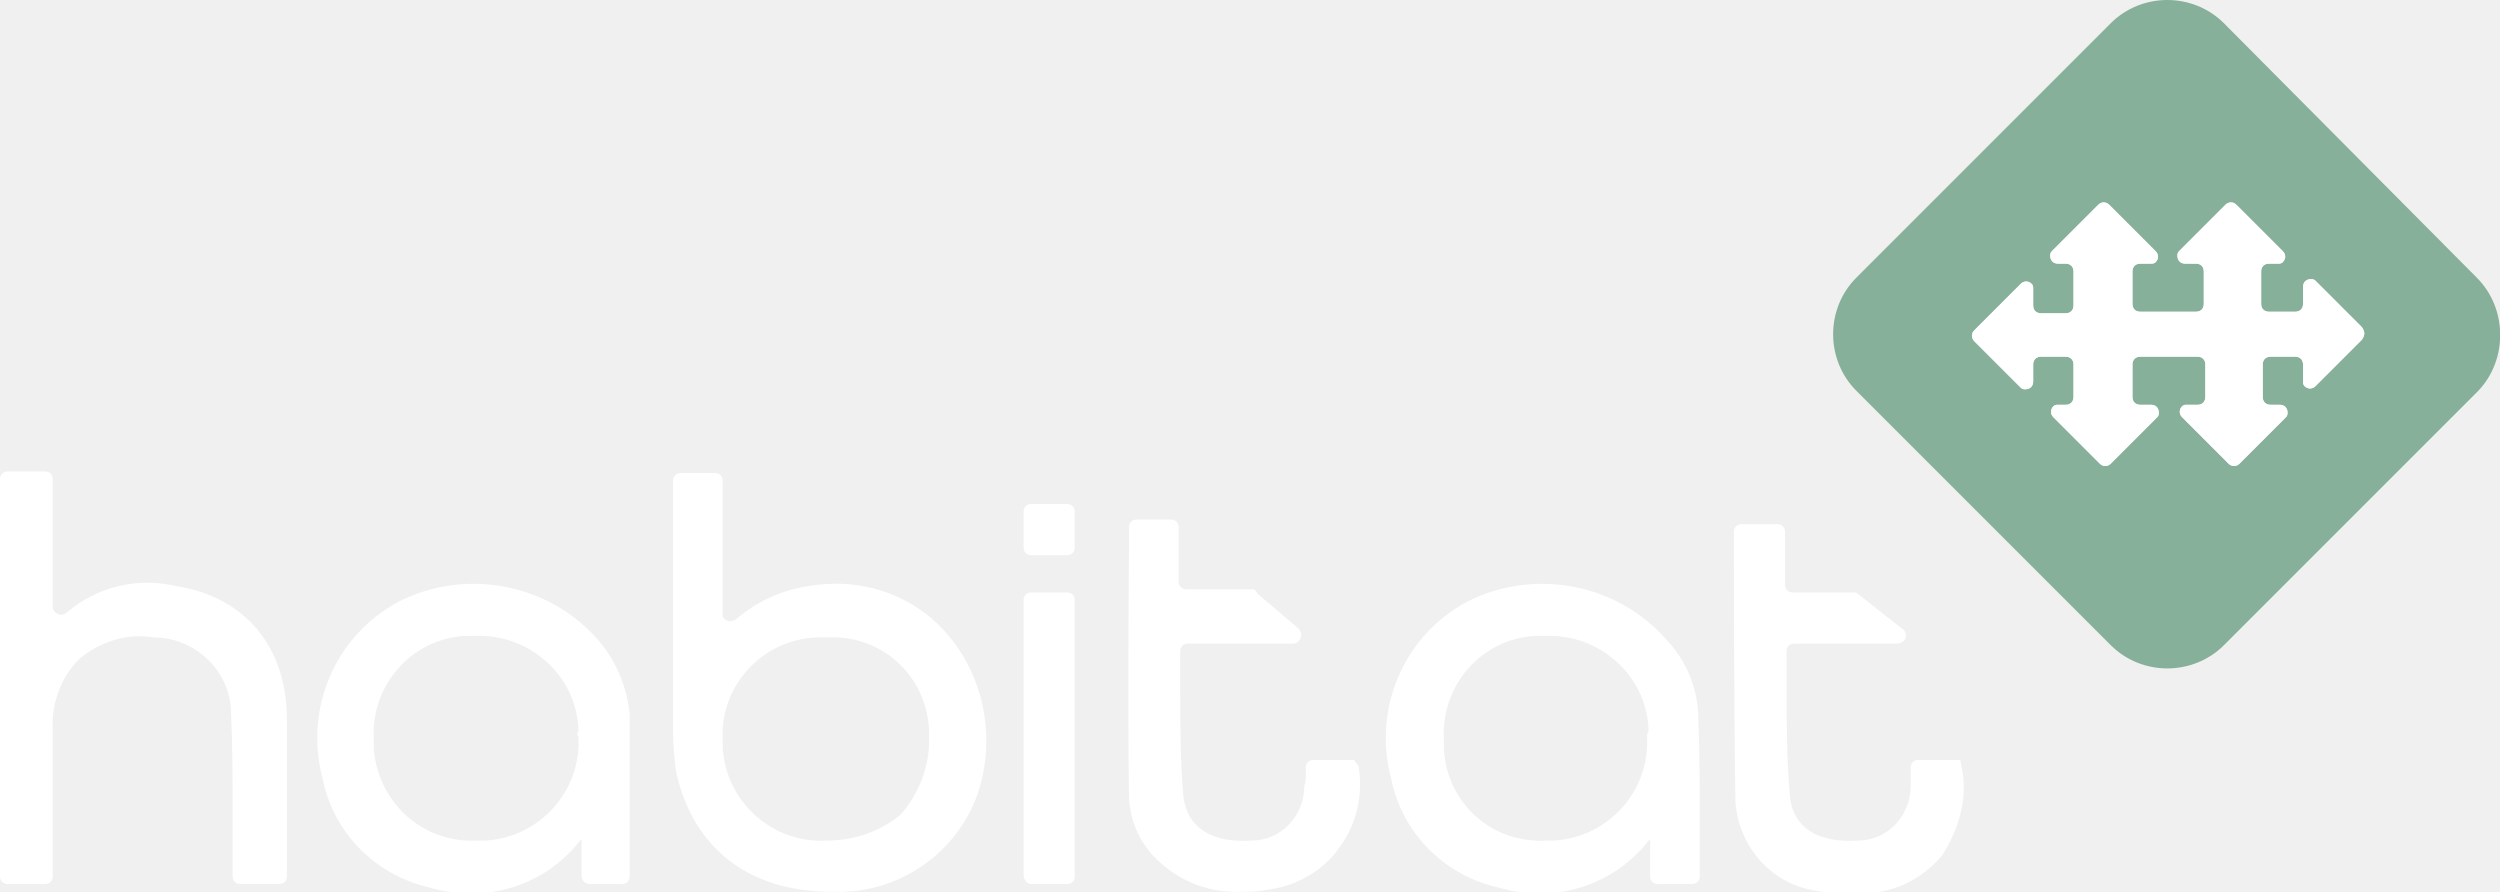
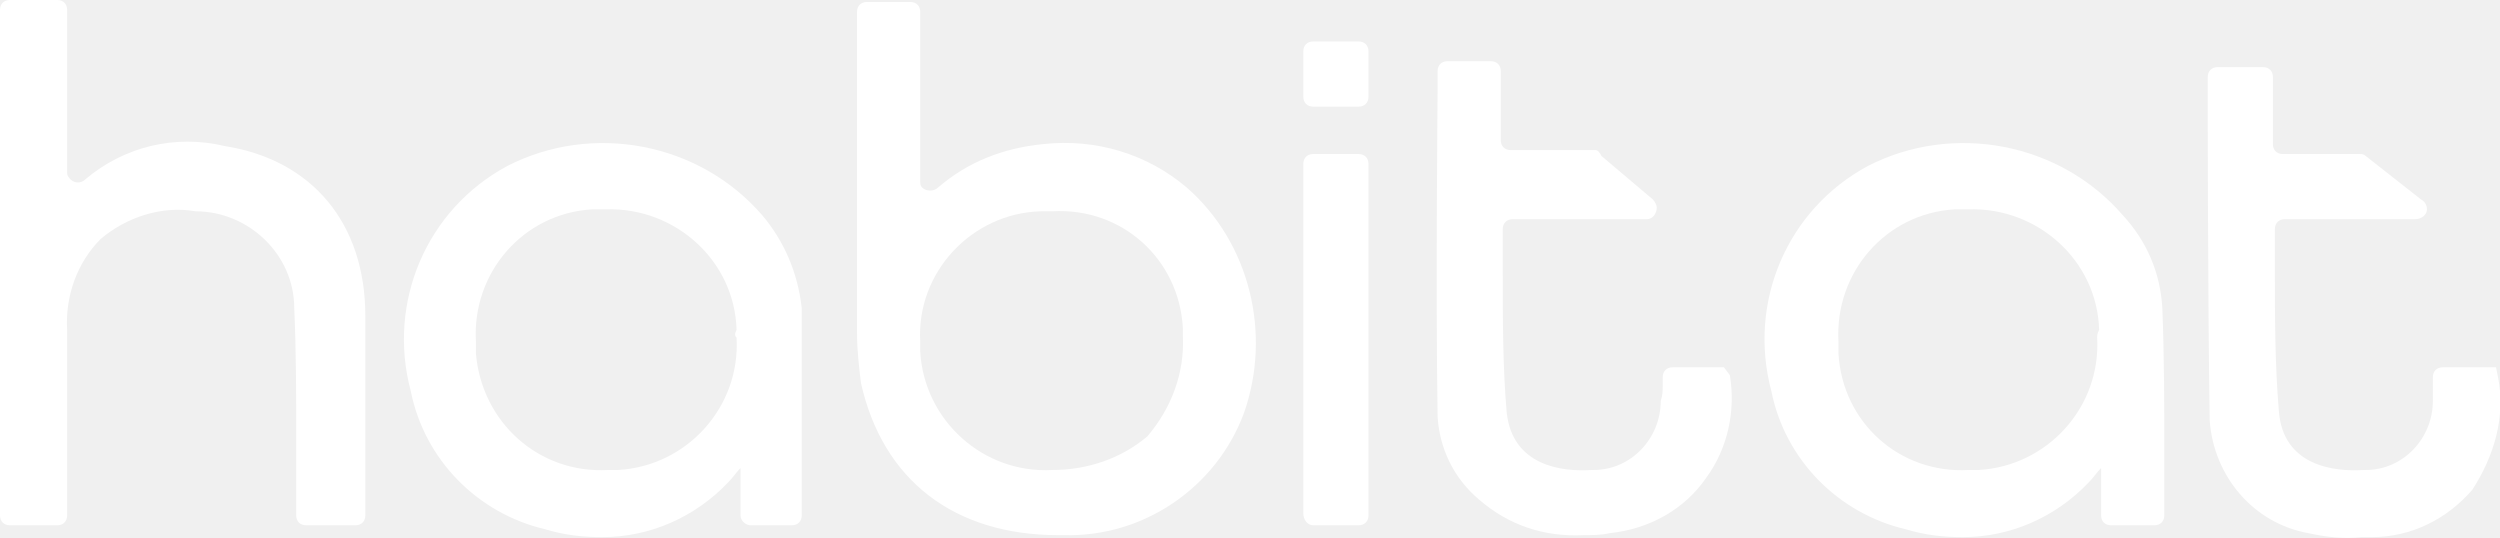
- <svg xmlns="http://www.w3.org/2000/svg" version="1.1" id="Layer_1" x="0px" y="0px" viewBox="0 0 161.2 57.5" style="enable-background:new 0 0 161.2 57.5;" xml:space="preserve">
+ <svg xmlns="http://www.w3.org/2000/svg" version="1.1" id="Layer_1" x="0px" y="0px" viewBox="0 0 126.6 27.2" style="enable-background:new 0 0 126.6 27.2;" xml:space="preserve">
  <style type="text/css">
	.st0{fill:#FFFFFF;}
- 	.st1{fill:#87B09A;}
</style>
-   <g id="Layer_2">
+   <g id="Layer_2_1_">
    <g id="Layer_1-2">
-       <path class="st0" d="M53.3,54.2c-3.5,0.2-6.5-2.5-6.7-6c0-0.2,0-0.4,0-0.5c-0.2-3.5,2.6-6.5,6.1-6.6c0.2,0,0.4,0,0.6,0    c3.5-0.2,6.4,2.4,6.6,5.9c0,0.1,0,0.3,0,0.4c0.1,1.9-0.6,3.7-1.8,5.1C56.8,53.6,55.1,54.2,53.3,54.2L53.3,54.2z M60.1,39.9    c-2-1.7-4.6-2.5-7.3-2.2c-2,0.2-3.8,0.9-5.3,2.2c-0.2,0.2-0.6,0.2-0.8,0c-0.1-0.1-0.1-0.2-0.1-0.3v-8.6c0-0.3-0.2-0.5-0.5-0.5l0,0    h-2.2c-0.3,0-0.5,0.2-0.5,0.5c0,0.1,0,0.2,0,0.3c0,0.2,0,0.4,0,0.5v2c0,4.4,0,9,0,13.5c0,0.8,0.1,1.7,0.2,2.5    c1.1,4.9,4.7,7.7,10,7.7h0.3c4,0.1,7.7-2.4,9.1-6.2C64.4,47.3,63.3,42.7,60.1,39.9" />
-       <path class="st0" d="M37.3,47.5c0.2,3.5-2.5,6.5-6,6.7c-0.2,0-0.4,0-0.5,0l0,0c-3.5,0.2-6.4-2.4-6.7-5.9c0-0.2,0-0.4,0-0.6    c-0.2-3.5,2.4-6.5,5.9-6.7c0.2,0,0.5,0,0.7,0l0,0c3.5-0.1,6.5,2.6,6.6,6.1C37.2,47.3,37.2,47.4,37.3,47.5 M38.6,41.3    c-3.2-3.7-8.6-4.7-12.9-2.5c-4.1,2.2-6.1,6.9-4.9,11.4c0.7,3.5,3.4,6.2,6.8,7c1,0.3,1.9,0.4,2.9,0.4c2.4,0,4.7-1,6.4-2.8    c0.2-0.2,0.4-0.5,0.6-0.7v2.4c0,0.3,0.3,0.5,0.5,0.5c0,0,0,0,0,0h2.1c0.3,0,0.5-0.2,0.5-0.5l0,0l0,0c0-1,0-2.1,0-3.1    c0-2.4,0-4.9,0-7.4C40.4,44.2,39.7,42.6,38.6,41.3" />
-       <path class="st0" d="M106.2,47.5c0.2,3.5-2.5,6.5-6,6.7c-0.2,0-0.4,0-0.5,0l0,0c-3.5,0.2-6.4-2.4-6.6-5.9c0-0.2,0-0.4,0-0.6    c-0.2-3.5,2.4-6.5,5.9-6.7c0.2,0,0.5,0,0.7,0l0,0c3.5-0.1,6.5,2.6,6.6,6.1C106.2,47.3,106.2,47.4,106.2,47.5 M107.5,41.3    c-3.2-3.7-8.6-4.7-12.9-2.5c-4.1,2.2-6.1,6.9-4.9,11.4c0.7,3.5,3.4,6.2,6.8,7c1,0.3,1.9,0.4,2.9,0.4c2.4,0,4.7-1,6.4-2.8    c0.2-0.2,0.4-0.5,0.6-0.7v2.4c0,0.3,0.2,0.5,0.5,0.5c0,0,0,0,0.1,0h2.1c0.3,0,0.5-0.2,0.5-0.5l0,0l0,0c0-1,0-2.1,0-3.1    c0-2.4,0-4.9-0.1-7.4C109.4,44.2,108.7,42.6,107.5,41.3" />
-       <path class="st0" d="M11.4,37.8c-2.5-0.6-5.1,0-7.1,1.7c-0.2,0.2-0.6,0.2-0.8-0.1c-0.1-0.1-0.1-0.2-0.1-0.3v-8.2    c0-0.3-0.2-0.5-0.5-0.5c0,0,0,0,0,0H0.5c-0.3,0-0.5,0.2-0.5,0.5c0,0,0,0,0,0v25.6C0,56.8,0.2,57,0.5,57h2.4c0.3,0,0.5-0.2,0.5-0.5    c0,0,0,0,0,0c0-0.9,0-2.8,0-3.6c0-1.9,0-3.8,0-5.8c-0.1-1.7,0.5-3.4,1.7-4.6c1.3-1.1,3.1-1.7,4.8-1.4c2.7,0,5,2.2,5,4.9    c0.1,2.2,0.1,4.4,0.1,6.5c0,0.9,0,1.9,0,2.8c0,0.3,0,0.5,0,0.8v0.4c0,0.3,0.2,0.5,0.5,0.5h0H18c0.3,0,0.5-0.2,0.5-0.5l0,0    c0-1.1,0-2.1,0-3.1c0-2.3,0-4.7,0-7C18.5,41.7,15.8,38.5,11.4,37.8" />
-       <path class="st0" d="M87.3,49h-2.6c-0.3,0-0.5,0.2-0.5,0.5v0.4c0,0.3,0,0.5-0.1,0.8c0,1.9-1.5,3.5-3.4,3.5c0,0-0.1,0-0.1,0    c-1.5,0.1-4-0.2-4.3-2.9c-0.2-2.3-0.2-4.7-0.2-7c0-0.8,0-1.5,0-2.3c0-0.3,0.2-0.5,0.5-0.5c0,0,0,0,0,0h6.8c0.3,0,0.5-0.3,0.5-0.6    c0-0.1-0.1-0.3-0.2-0.4l-2.6-2.2C81,38.1,80.9,38,80.8,38h-4.3c-0.3,0-0.5-0.2-0.5-0.5l0,0V34c0-0.3-0.2-0.5-0.5-0.5l0,0h-2.2    c-0.3,0-0.5,0.2-0.5,0.5l0,0v1c0,0.1-0.1,10.2,0,16.5c0.1,1.6,0.8,3.1,2.1,4.2c1.5,1.3,3.3,1.9,5.3,1.8c0.4,0,0.9,0,1.3-0.1    c2-0.2,3.8-1.2,4.9-2.8c1.1-1.5,1.5-3.4,1.2-5.2L87.3,49z" />
-       <path class="st0" d="M126.5,49.5l-0.1-0.5h-2.7c-0.3,0-0.5,0.2-0.5,0.5V50c0,0.2,0,0.5,0,0.7c0,1.9-1.5,3.5-3.4,3.5    c0,0-0.1,0-0.1,0c-1.5,0.1-4.1-0.2-4.3-3c-0.2-2.4-0.2-4.8-0.2-7.1c0-0.7,0-1.4,0-2.1c0-0.3,0.2-0.5,0.5-0.5c0,0,0,0,0,0h6.6    c0.3,0,0.6-0.2,0.6-0.5c0-0.2-0.1-0.4-0.3-0.5l-2.8-2.2c-0.1-0.1-0.2-0.1-0.3-0.1h-3.9c-0.3,0-0.5-0.2-0.5-0.5l0,0v-3.4    c0-0.3-0.2-0.5-0.5-0.5l0,0h-2.3c-0.3,0-0.5,0.2-0.5,0.5l0,0v1.1c0,0.1,0,10.1,0.1,16.3c0.2,2.8,2.2,5.2,5,5.7    c0.9,0.2,1.8,0.3,2.7,0.2h0.5c2,0,3.8-0.9,5.1-2.4C126.3,53.5,126.9,51.5,126.5,49.5" />
-       <path class="st0" d="M66.5,57h2.3c0.3,0,0.5-0.2,0.5-0.5l0,0V38.7c0-0.3-0.2-0.5-0.5-0.5h-2.3c-0.3,0-0.5,0.2-0.5,0.5c0,0,0,0,0,0    v17.7C66,56.7,66.2,57,66.5,57L66.5,57" />
-       <path class="st0" d="M66.5,35.8h2.3c0.3,0,0.5-0.2,0.5-0.5l0,0V33c0-0.3-0.2-0.5-0.5-0.5l0,0h-2.3c-0.3,0-0.5,0.2-0.5,0.5l0,0v2.3    C66,35.6,66.2,35.8,66.5,35.8L66.5,35.8" />
-       <path class="st1" d="M159.7,17.9L143.4,1.5c-2-2-5.3-2-7.3,0c0,0,0,0,0,0l-16.4,16.4c-2,2-2,5.3,0,7.3c0,0,0,0,0,0l16.4,16.4    c2,2,5.3,2,7.3,0c0,0,0,0,0,0l16.4-16.4C161.7,23.2,161.7,19.9,159.7,17.9C159.7,17.9,159.7,17.9,159.7,17.9z M152.3,21.9l-3,3    c-0.2,0.2-0.5,0.2-0.7,0c-0.1-0.1-0.1-0.2-0.1-0.3v-1.1c0-0.3-0.2-0.5-0.5-0.5h-1.6c-0.3,0-0.5,0.2-0.5,0.5l0,0v2.1    c0,0.3,0.2,0.5,0.5,0.5l0,0h0.6c0.3,0,0.5,0.2,0.5,0.5c0,0.1,0,0.2-0.1,0.3l-3,3c-0.2,0.2-0.5,0.2-0.7,0l-3-3    c-0.2-0.2-0.2-0.5,0-0.7c0.1-0.1,0.2-0.1,0.3-0.1h0.7c0.3,0,0.5-0.2,0.5-0.5l0,0v-2.1c0-0.3-0.2-0.5-0.5-0.5l0,0h-3.7    c-0.3,0-0.5,0.2-0.5,0.5l0,0v2.1c0,0.3,0.2,0.5,0.5,0.5l0,0h0.7c0.3,0,0.5,0.2,0.5,0.5c0,0.1,0,0.2-0.1,0.3l-3,3    c-0.2,0.2-0.5,0.2-0.7,0l-3-3c-0.2-0.2-0.2-0.5,0-0.7c0.1-0.1,0.2-0.1,0.3-0.1h0.5c0.3,0,0.5-0.2,0.5-0.5l0,0v-2.1    c0-0.3-0.2-0.5-0.5-0.5l0,0h-1.6c-0.3,0-0.5,0.2-0.5,0.5l0,0v1.1c0,0.3-0.2,0.5-0.5,0.5c-0.1,0-0.2,0-0.3-0.1l-3-3    c-0.2-0.2-0.2-0.5,0-0.7l3-3c0.2-0.2,0.5-0.2,0.7,0c0.1,0.1,0.1,0.2,0.1,0.3v1.1c0,0.3,0.2,0.5,0.5,0.5l0,0h1.6    c0.3,0,0.5-0.2,0.5-0.5l0,0v-2.2c0-0.3-0.2-0.5-0.5-0.5l0,0h-0.5c-0.3,0-0.5-0.2-0.5-0.5c0-0.1,0-0.2,0.1-0.3l3-3    c0.2-0.2,0.5-0.2,0.7,0l3,3c0.2,0.2,0.2,0.5,0,0.7c-0.1,0.1-0.2,0.1-0.3,0.1h-0.7c-0.3,0-0.5,0.2-0.5,0.5l0,0v2.1    c0,0.3,0.2,0.5,0.5,0.5l0,0h3.6c0.3,0,0.5-0.2,0.5-0.5l0,0v-2.1c0-0.3-0.2-0.5-0.5-0.5l0,0h-0.7c-0.3,0-0.5-0.2-0.5-0.5    c0-0.1,0-0.2,0.1-0.3l3-3c0.2-0.2,0.5-0.2,0.7,0l3,3c0.2,0.2,0.2,0.5,0,0.7c-0.1,0.1-0.2,0.1-0.3,0.1h-0.6c-0.3,0-0.5,0.2-0.5,0.5    l0,0v2.1c0,0.3,0.2,0.5,0.5,0.5l0,0h1.7c0.3,0,0.5-0.2,0.5-0.5l0,0v-1.1c0-0.3,0.2-0.5,0.5-0.5c0.1,0,0.2,0,0.3,0.1l3,3    C152.5,21.4,152.5,21.6,152.3,21.9C152.3,21.8,152.3,21.8,152.3,21.9L152.3,21.9z" />
+       <path class="st0" d="M53.3,23.8c-3.5,0.2-6.5-2.5-6.7-6c0-0.2,0-0.4,0-0.5c-0.2-3.5,2.6-6.5,6.1-6.6c0.2,0,0.4,0,0.6,0    c3.5-0.2,6.4,2.4,6.6,5.9c0,0.1,0,0.3,0,0.4c0.1,1.9-0.6,3.7-1.8,5.1C56.8,23.2,55.1,23.8,53.3,23.8L53.3,23.8z M60.1,9.5    c-2-1.7-4.6-2.5-7.3-2.2c-2,0.2-3.8,0.9-5.3,2.2c-0.2,0.2-0.6,0.2-0.8,0c-0.1-0.1-0.1-0.2-0.1-0.3V0.6c0-0.3-0.2-0.5-0.5-0.5l0,0    h-2.2c-0.3,0-0.5,0.2-0.5,0.5c0,0.1,0,0.2,0,0.3c0,0.2,0,0.4,0,0.5v2c0,4.4,0,9,0,13.5c0,0.8,0.1,1.7,0.2,2.5    c1.1,4.9,4.7,7.7,10,7.7h0.3c4,0.1,7.7-2.4,9.1-6.2C64.4,16.9,63.3,12.3,60.1,9.5" />
+       <path class="st0" d="M37.3,17.1c0.2,3.5-2.5,6.5-6,6.7c-0.2,0-0.4,0-0.5,0l0,0c-3.5,0.2-6.4-2.4-6.7-5.9c0-0.2,0-0.4,0-0.6    c-0.2-3.5,2.4-6.5,5.9-6.7c0.2,0,0.5,0,0.7,0l0,0c3.5-0.1,6.5,2.6,6.6,6.1C37.2,16.9,37.2,17,37.3,17.1 M38.6,10.9    C35.4,7.2,30,6.2,25.7,8.4c-4.1,2.2-6.1,6.9-4.9,11.4c0.7,3.5,3.4,6.2,6.8,7c1,0.3,1.9,0.4,2.9,0.4c2.4,0,4.7-1,6.4-2.8    c0.2-0.2,0.4-0.5,0.6-0.7v2.4c0,0.3,0.3,0.5,0.5,0.5l0,0h2.1c0.3,0,0.5-0.2,0.5-0.5l0,0l0,0c0-1,0-2.1,0-3.1c0-2.4,0-4.9,0-7.4    C40.4,13.8,39.7,12.2,38.6,10.9" />
+       <path class="st0" d="M106.2,17.1c0.2,3.5-2.5,6.5-6,6.7c-0.2,0-0.4,0-0.5,0l0,0c-3.5,0.2-6.4-2.4-6.6-5.9c0-0.2,0-0.4,0-0.6    c-0.2-3.5,2.4-6.5,5.9-6.7c0.2,0,0.5,0,0.7,0l0,0c3.5-0.1,6.5,2.6,6.6,6.1C106.2,16.9,106.2,17,106.2,17.1 M107.5,10.9    c-3.2-3.7-8.6-4.7-12.9-2.5c-4.1,2.2-6.1,6.9-4.9,11.4c0.7,3.5,3.4,6.2,6.8,7c1,0.3,1.9,0.4,2.9,0.4c2.4,0,4.7-1,6.4-2.8    c0.2-0.2,0.4-0.5,0.6-0.7v2.4c0,0.3,0.2,0.5,0.5,0.5c0,0,0,0,0.1,0h2.1c0.3,0,0.5-0.2,0.5-0.5l0,0l0,0c0-1,0-2.1,0-3.1    c0-2.4,0-4.9-0.1-7.4C109.4,13.8,108.7,12.2,107.5,10.9" />
+       <path class="st0" d="M11.4,7.4c-2.5-0.6-5.1,0-7.1,1.7C4.1,9.3,3.7,9.3,3.5,9C3.4,8.9,3.4,8.8,3.4,8.7V0.5C3.4,0.2,3.2,0,2.9,0    l0,0H0.5C0.2,0,0,0.2,0,0.5l0,0v25.6c0,0.3,0.2,0.5,0.5,0.5h2.4c0.3,0,0.5-0.2,0.5-0.5l0,0c0-0.9,0-2.8,0-3.6c0-1.9,0-3.8,0-5.8    c-0.1-1.7,0.5-3.4,1.7-4.6c1.3-1.1,3.1-1.7,4.8-1.4c2.7,0,5,2.2,5,4.9C15,17.8,15,20,15,22.1c0,0.9,0,1.9,0,2.8c0,0.3,0,0.5,0,0.8    v0.4c0,0.3,0.2,0.5,0.5,0.5l0,0H18c0.3,0,0.5-0.2,0.5-0.5l0,0c0-1.1,0-2.1,0-3.1c0-2.3,0-4.7,0-7C18.5,11.3,15.8,8.1,11.4,7.4" />
+       <path class="st0" d="M87.3,18.6h-2.6c-0.3,0-0.5,0.2-0.5,0.5v0.4c0,0.3,0,0.5-0.1,0.8c0,1.9-1.5,3.5-3.4,3.5h-0.1    c-1.5,0.1-4-0.2-4.3-2.9c-0.2-2.3-0.2-4.7-0.2-7c0-0.8,0-1.5,0-2.3c0-0.3,0.2-0.5,0.5-0.5l0,0h6.8c0.3,0,0.5-0.3,0.5-0.6    c0-0.1-0.1-0.3-0.2-0.4l-2.6-2.2c-0.1-0.2-0.2-0.3-0.3-0.3h-4.3c-0.3,0-0.5-0.2-0.5-0.5l0,0V3.6c0-0.3-0.2-0.5-0.5-0.5l0,0h-2.2    c-0.3,0-0.5,0.2-0.5,0.5l0,0v1c0,0.1-0.1,10.2,0,16.5c0.1,1.6,0.8,3.1,2.1,4.2c1.5,1.3,3.3,1.9,5.3,1.8c0.4,0,0.9,0,1.3-0.1    c2-0.2,3.8-1.2,4.9-2.8c1.1-1.5,1.5-3.4,1.2-5.2L87.3,18.6z" />
+       <path class="st0" d="M126.5,19.1l-0.1-0.5h-2.7c-0.3,0-0.5,0.2-0.5,0.5v0.5c0,0.2,0,0.5,0,0.7c0,1.9-1.5,3.5-3.4,3.5h-0.1    c-1.5,0.1-4.1-0.2-4.3-3c-0.2-2.4-0.2-4.8-0.2-7.1c0-0.7,0-1.4,0-2.1c0-0.3,0.2-0.5,0.5-0.5l0,0h6.6c0.3,0,0.6-0.2,0.6-0.5    c0-0.2-0.1-0.4-0.3-0.5l-2.8-2.2c-0.1-0.1-0.2-0.1-0.3-0.1h-3.9c-0.3,0-0.5-0.2-0.5-0.5l0,0V3.9c0-0.3-0.2-0.5-0.5-0.5l0,0h-2.3    c-0.3,0-0.5,0.2-0.5,0.5l0,0V5c0,0.1,0,10.1,0.1,16.3c0.2,2.8,2.2,5.2,5,5.7c0.9,0.2,1.8,0.3,2.7,0.2h0.5c2,0,3.8-0.9,5.1-2.4    C126.3,23.1,126.9,21.1,126.5,19.1" />
+       <path class="st0" d="M66.5,26.6h2.3c0.3,0,0.5-0.2,0.5-0.5l0,0V8.3c0-0.3-0.2-0.5-0.5-0.5h-2.3C66.2,7.8,66,8,66,8.3l0,0V26    C66,26.3,66.2,26.6,66.5,26.6L66.5,26.6" />
+       <path class="st0" d="M66.5,5.4h2.3c0.3,0,0.5-0.2,0.5-0.5l0,0V2.6c0-0.3-0.2-0.5-0.5-0.5l0,0h-2.3c-0.3,0-0.5,0.2-0.5,0.5l0,0v2.3    C66,5.2,66.2,5.4,66.5,5.4L66.5,5.4" />
    </g>
  </g>
-   <path class="st0" d="M152.3,21.9l-3,3c-0.2,0.2-0.5,0.2-0.7,0c-0.1-0.1-0.1-0.2-0.1-0.3v-1.1c0-0.3-0.2-0.5-0.5-0.5h-1.6  c-0.3,0-0.5,0.2-0.5,0.5l0,0v2.1c0,0.3,0.2,0.5,0.5,0.5l0,0h0.6c0.3,0,0.5,0.2,0.5,0.5c0,0.1,0,0.2-0.1,0.3l-3,3  c-0.2,0.2-0.5,0.2-0.7,0l-3-3c-0.2-0.2-0.2-0.5,0-0.7c0.1-0.1,0.2-0.1,0.3-0.1h0.7c0.3,0,0.5-0.2,0.5-0.5l0,0v-2.1  c0-0.3-0.2-0.5-0.5-0.5l0,0h-3.7c-0.3,0-0.5,0.2-0.5,0.5l0,0v2.1c0,0.3,0.2,0.5,0.5,0.5l0,0h0.7c0.3,0,0.5,0.2,0.5,0.5  c0,0.1,0,0.2-0.1,0.3l-3,3c-0.2,0.2-0.5,0.2-0.7,0l-3-3c-0.2-0.2-0.2-0.5,0-0.7c0.1-0.1,0.2-0.1,0.3-0.1h0.5c0.3,0,0.5-0.2,0.5-0.5  l0,0v-2.1c0-0.3-0.2-0.5-0.5-0.5l0,0h-1.6c-0.3,0-0.5,0.2-0.5,0.5l0,0v1.1c0,0.3-0.2,0.5-0.5,0.5c-0.1,0-0.2,0-0.3-0.1l-3-3  c-0.2-0.2-0.2-0.5,0-0.7l3-3c0.2-0.2,0.5-0.2,0.7,0c0.1,0.1,0.1,0.2,0.1,0.3v1.1c0,0.3,0.2,0.5,0.5,0.5l0,0h1.6  c0.3,0,0.5-0.2,0.5-0.5l0,0v-2.2c0-0.3-0.2-0.5-0.5-0.5l0,0h-0.5c-0.3,0-0.5-0.2-0.5-0.5c0-0.1,0-0.2,0.1-0.3l3-3  c0.2-0.2,0.5-0.2,0.7,0l3,3c0.2,0.2,0.2,0.5,0,0.7c-0.1,0.1-0.2,0.1-0.3,0.1h-0.7c-0.3,0-0.5,0.2-0.5,0.5l0,0v2.1  c0,0.3,0.2,0.5,0.5,0.5l0,0h3.6c0.3,0,0.5-0.2,0.5-0.5l0,0v-2.1c0-0.3-0.2-0.5-0.5-0.5l0,0h-0.7c-0.3,0-0.5-0.2-0.5-0.5  c0-0.1,0-0.2,0.1-0.3l3-3c0.2-0.2,0.5-0.2,0.7,0l3,3c0.2,0.2,0.2,0.5,0,0.7c-0.1,0.1-0.2,0.1-0.3,0.1h-0.6c-0.3,0-0.5,0.2-0.5,0.5  l0,0v2.1c0,0.3,0.2,0.5,0.5,0.5l0,0h1.7c0.3,0,0.5-0.2,0.5-0.5l0,0v-1.1c0-0.3,0.2-0.5,0.5-0.5c0.1,0,0.2,0,0.3,0.1l3,3  C152.5,21.4,152.5,21.6,152.3,21.9C152.3,21.8,152.3,21.8,152.3,21.9L152.3,21.9z" />
</svg>
